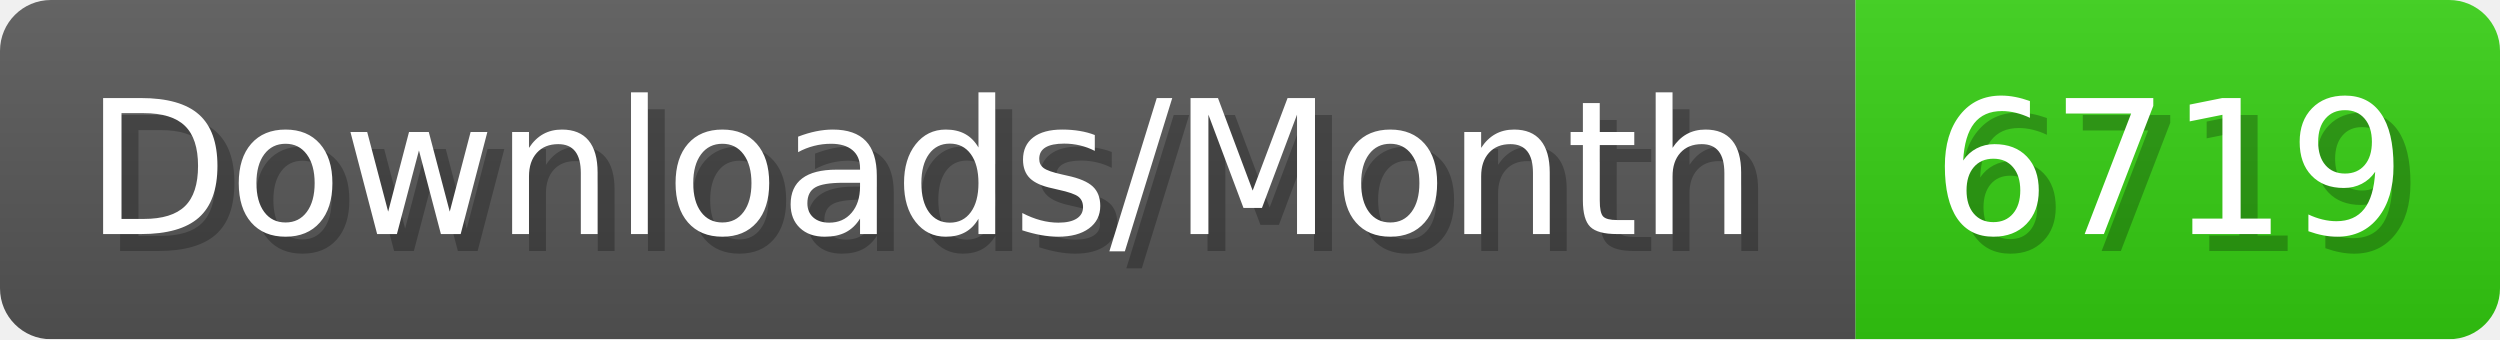
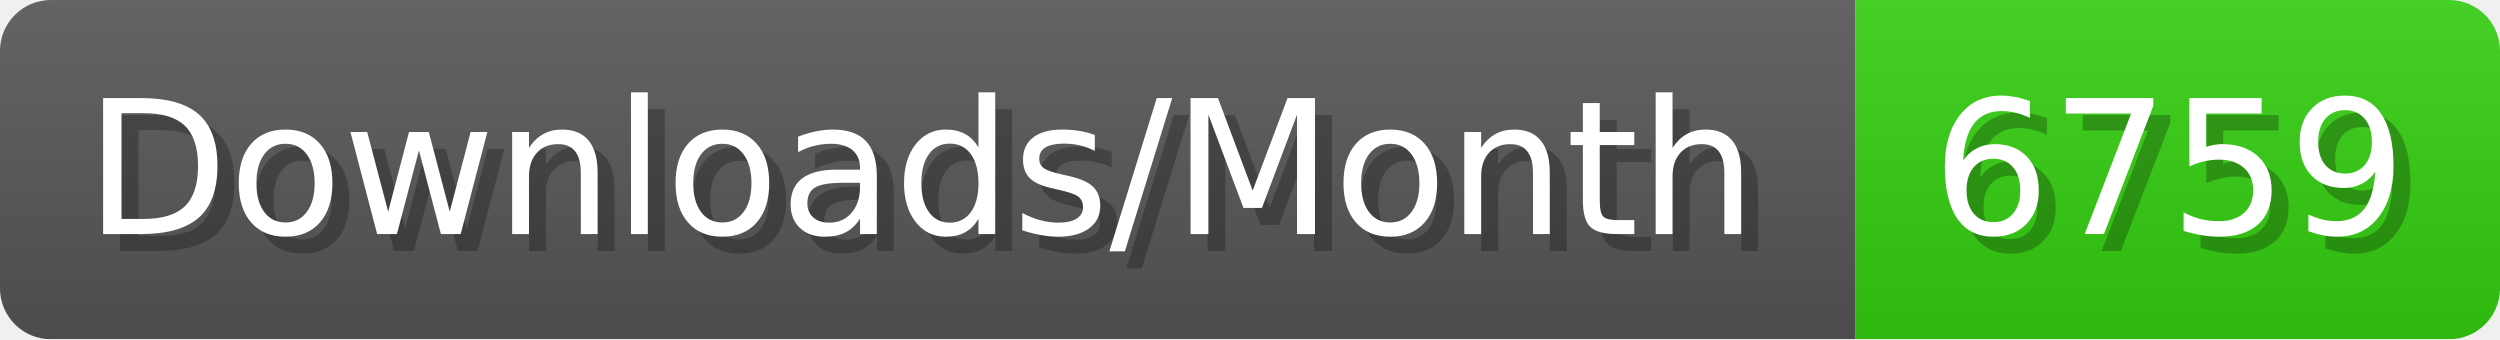
- <svg xmlns="http://www.w3.org/2000/svg" width="147.4" height="20" viewBox="0 0 1474 200" role="img" aria-label="Downloads/Month: 6719">
+ <svg xmlns="http://www.w3.org/2000/svg" width="147.4" height="20" viewBox="0 0 1474 200" role="img" aria-label="Downloads/Month: 6759">
  <linearGradient id="YlXUI" x2="0" y2="100%">
    <stop offset="0" stop-opacity=".1" stop-color="#EEE" />
    <stop offset="1" stop-opacity=".1" />
  </linearGradient>
  <mask id="JHhop">
    <rect width="1474" height="200" rx="30" fill="#FFF" />
  </mask>
  <g mask="url(#JHhop)">
    <rect width="1094" height="200" fill="#555" />
    <rect width="380" height="200" fill="#3C1" x="1094" />
    <rect width="1474" height="200" fill="url(#YlXUI)" />
  </g>
  <g aria-hidden="true" fill="#fff" text-anchor="start" font-family="Verdana,DejaVu Sans,sans-serif" font-size="110">
    <text x="60" y="148" textLength="994" fill="#000" opacity="0.25">Downloads/Month</text>
    <text x="50" y="138" textLength="994">Downloads/Month</text>
-     <text x="1149" y="148" textLength="280" fill="#000" opacity="0.25">6719</text>
-     <text x="1139" y="138" textLength="280">6719</text>
+     <text x="1149" y="148" textLength="280" fill="#000" opacity="0.25">6759</text>
+     <text x="1139" y="138" textLength="280">6759</text>
  </g>
</svg>
